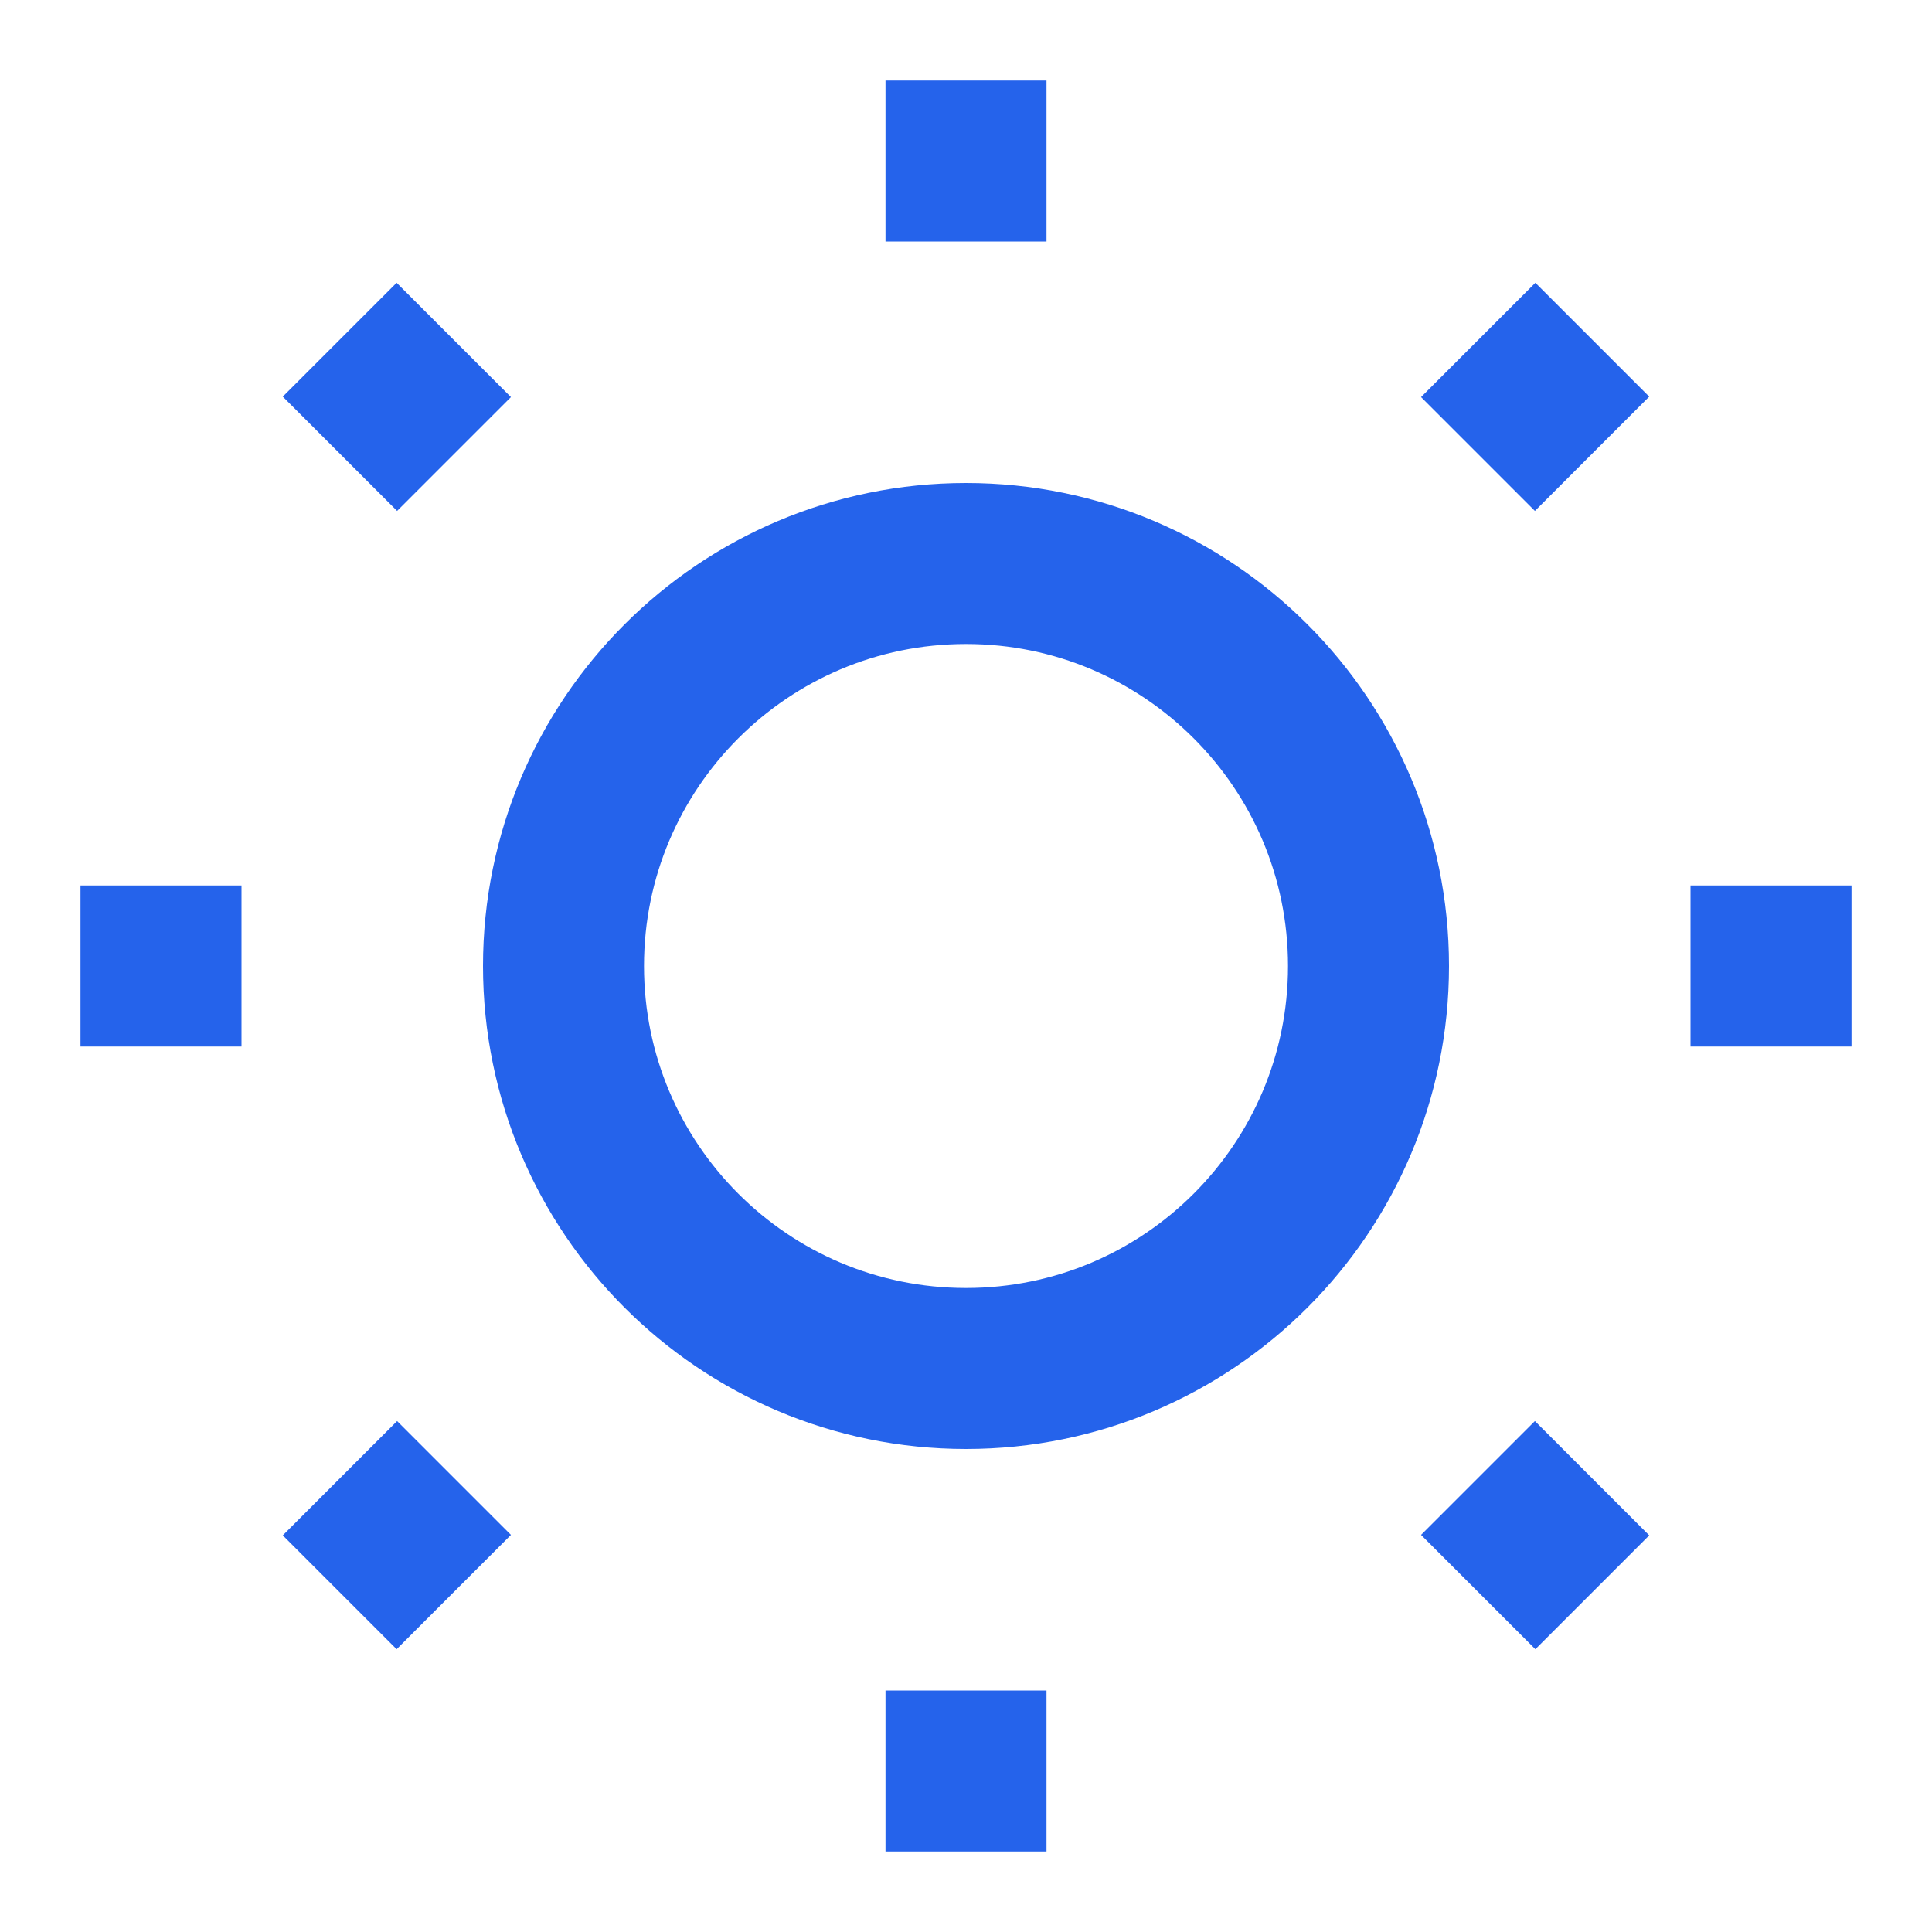
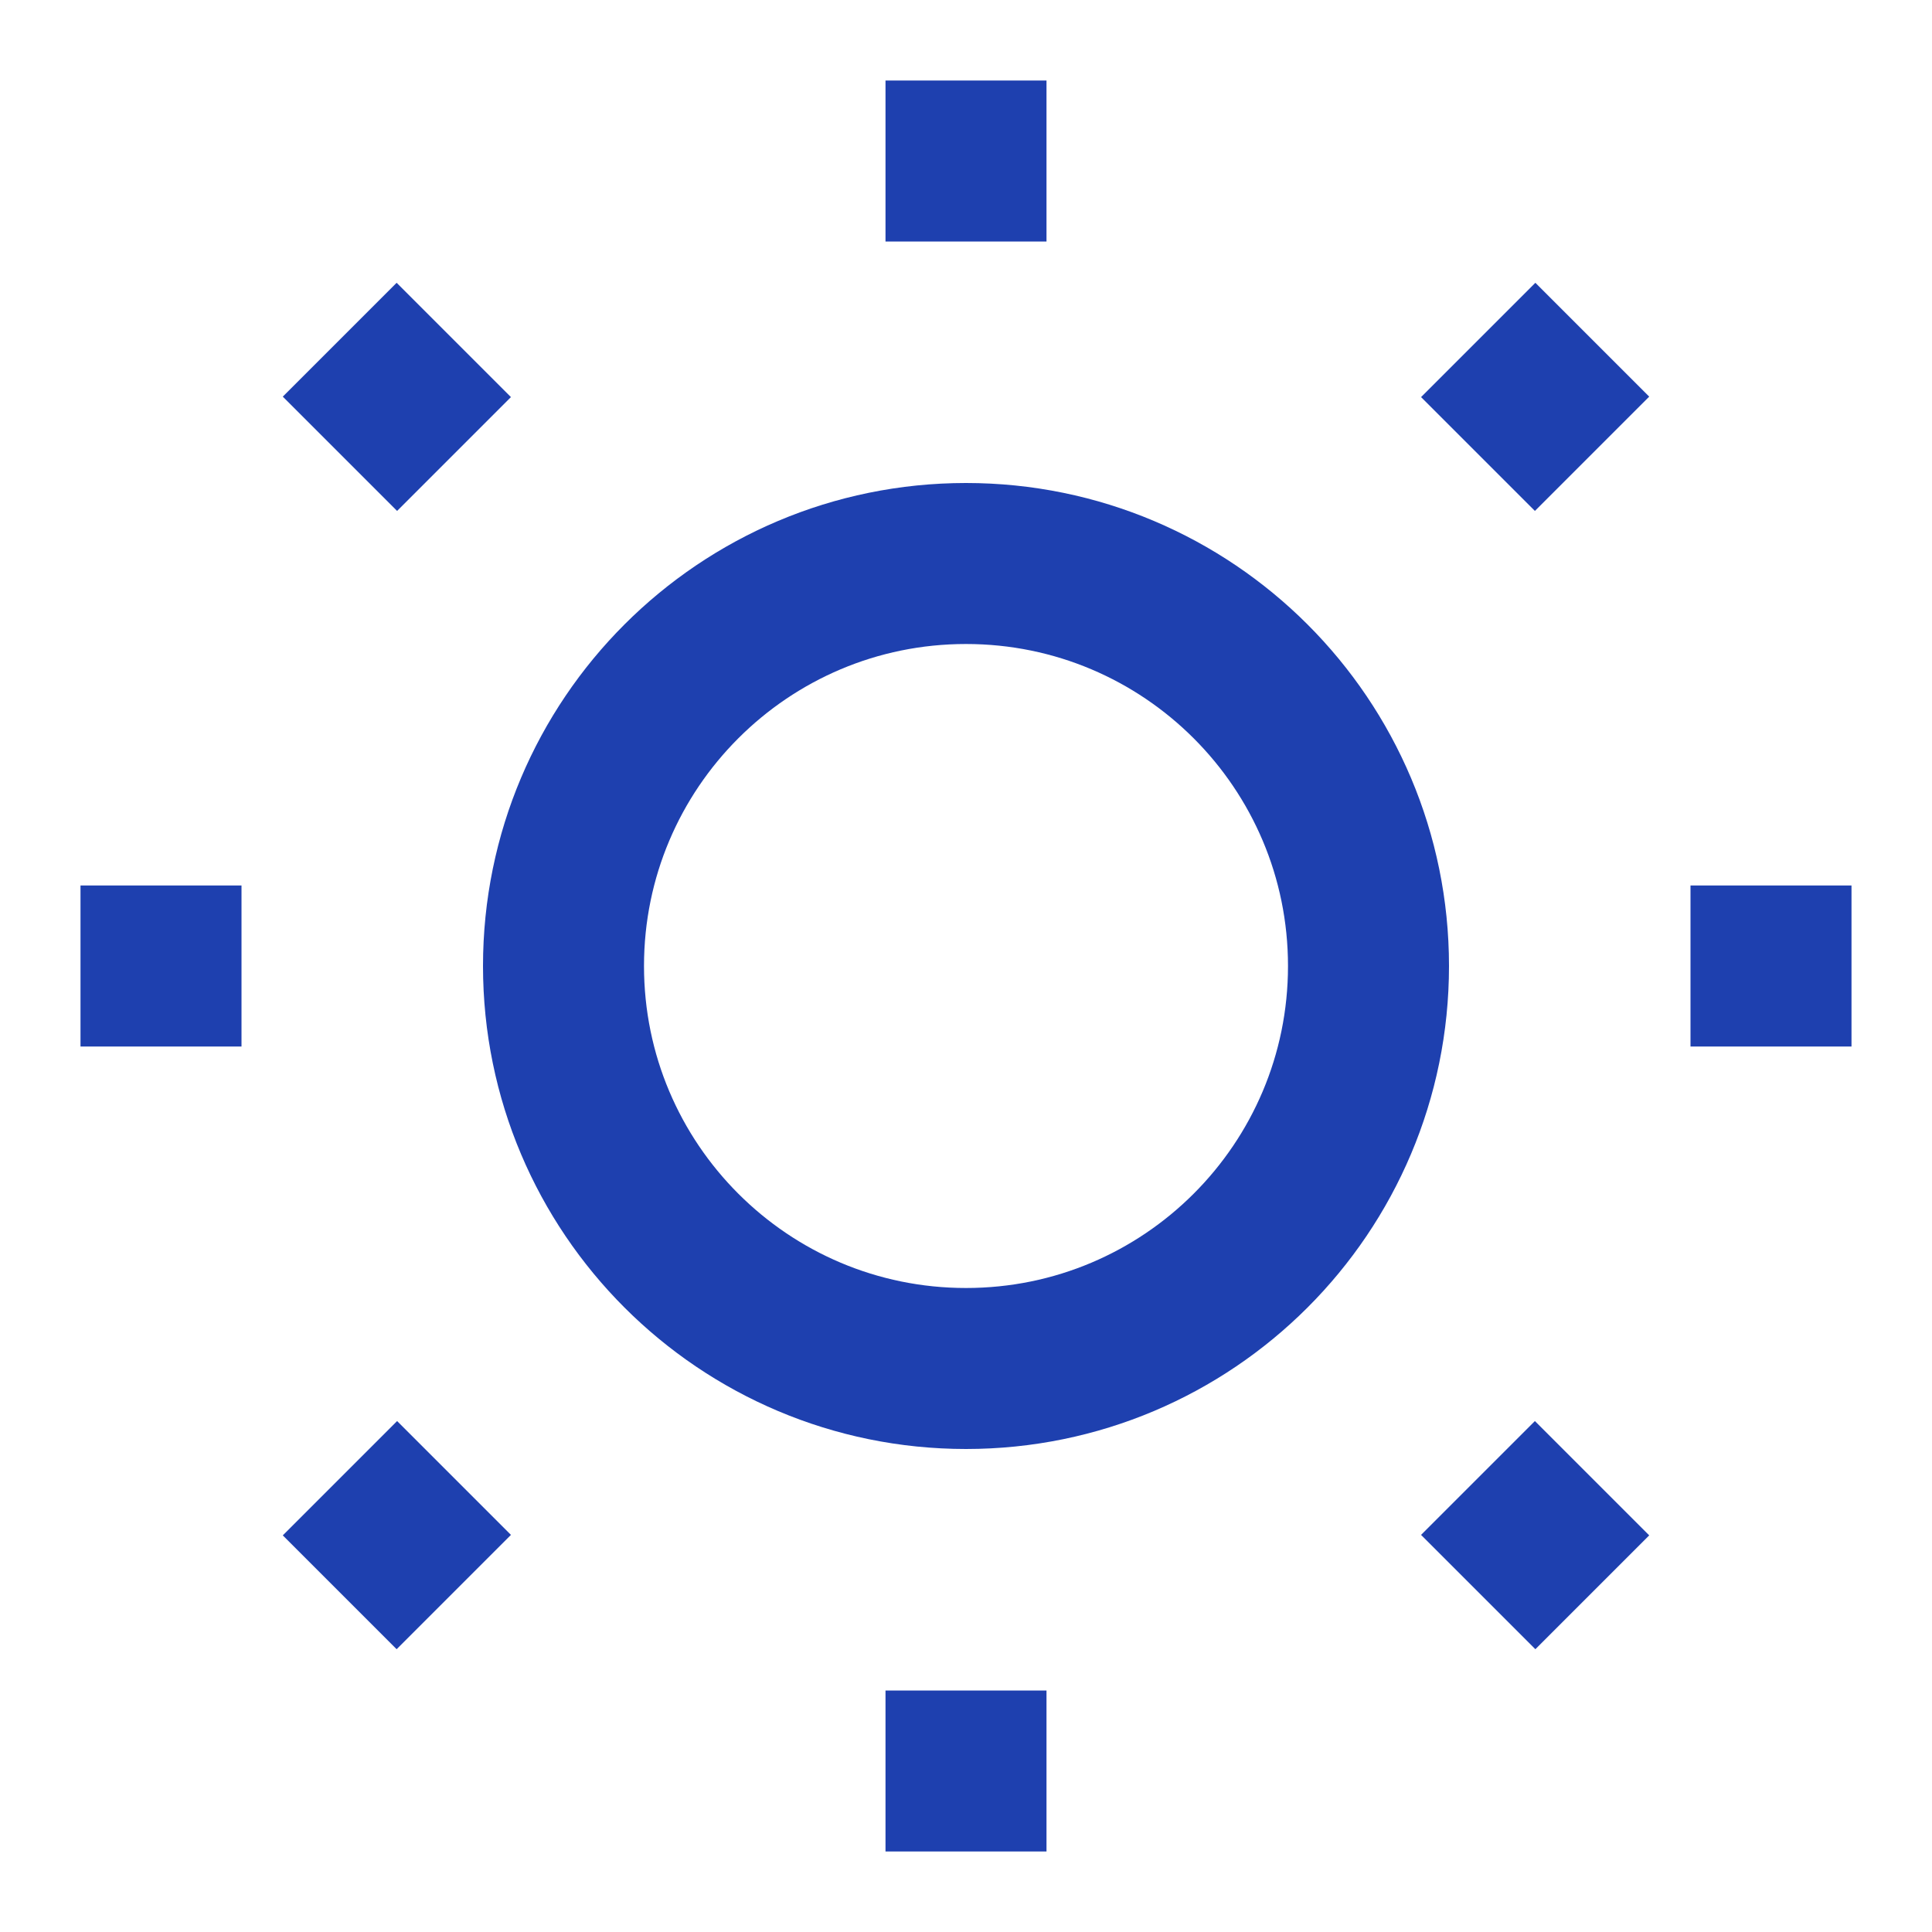
- <svg xmlns="http://www.w3.org/2000/svg" viewBox="0 0 24 24" fill="none" stroke="#2563EB" stroke-width="2">
+ <svg xmlns="http://www.w3.org/2000/svg" viewBox="0 0 24 24" fill="none" stroke="#1E40AF" stroke-width="2">
  <circle cx="12" cy="12" r="5" />
  <path d="M12 1v2M12 21v2M4.22 4.22l1.42 1.42M18.36 18.36l1.42 1.42M1 12h2M21 12h2M4.22 19.78l1.42-1.42M18.36 5.64l1.42-1.42" />
</svg>
